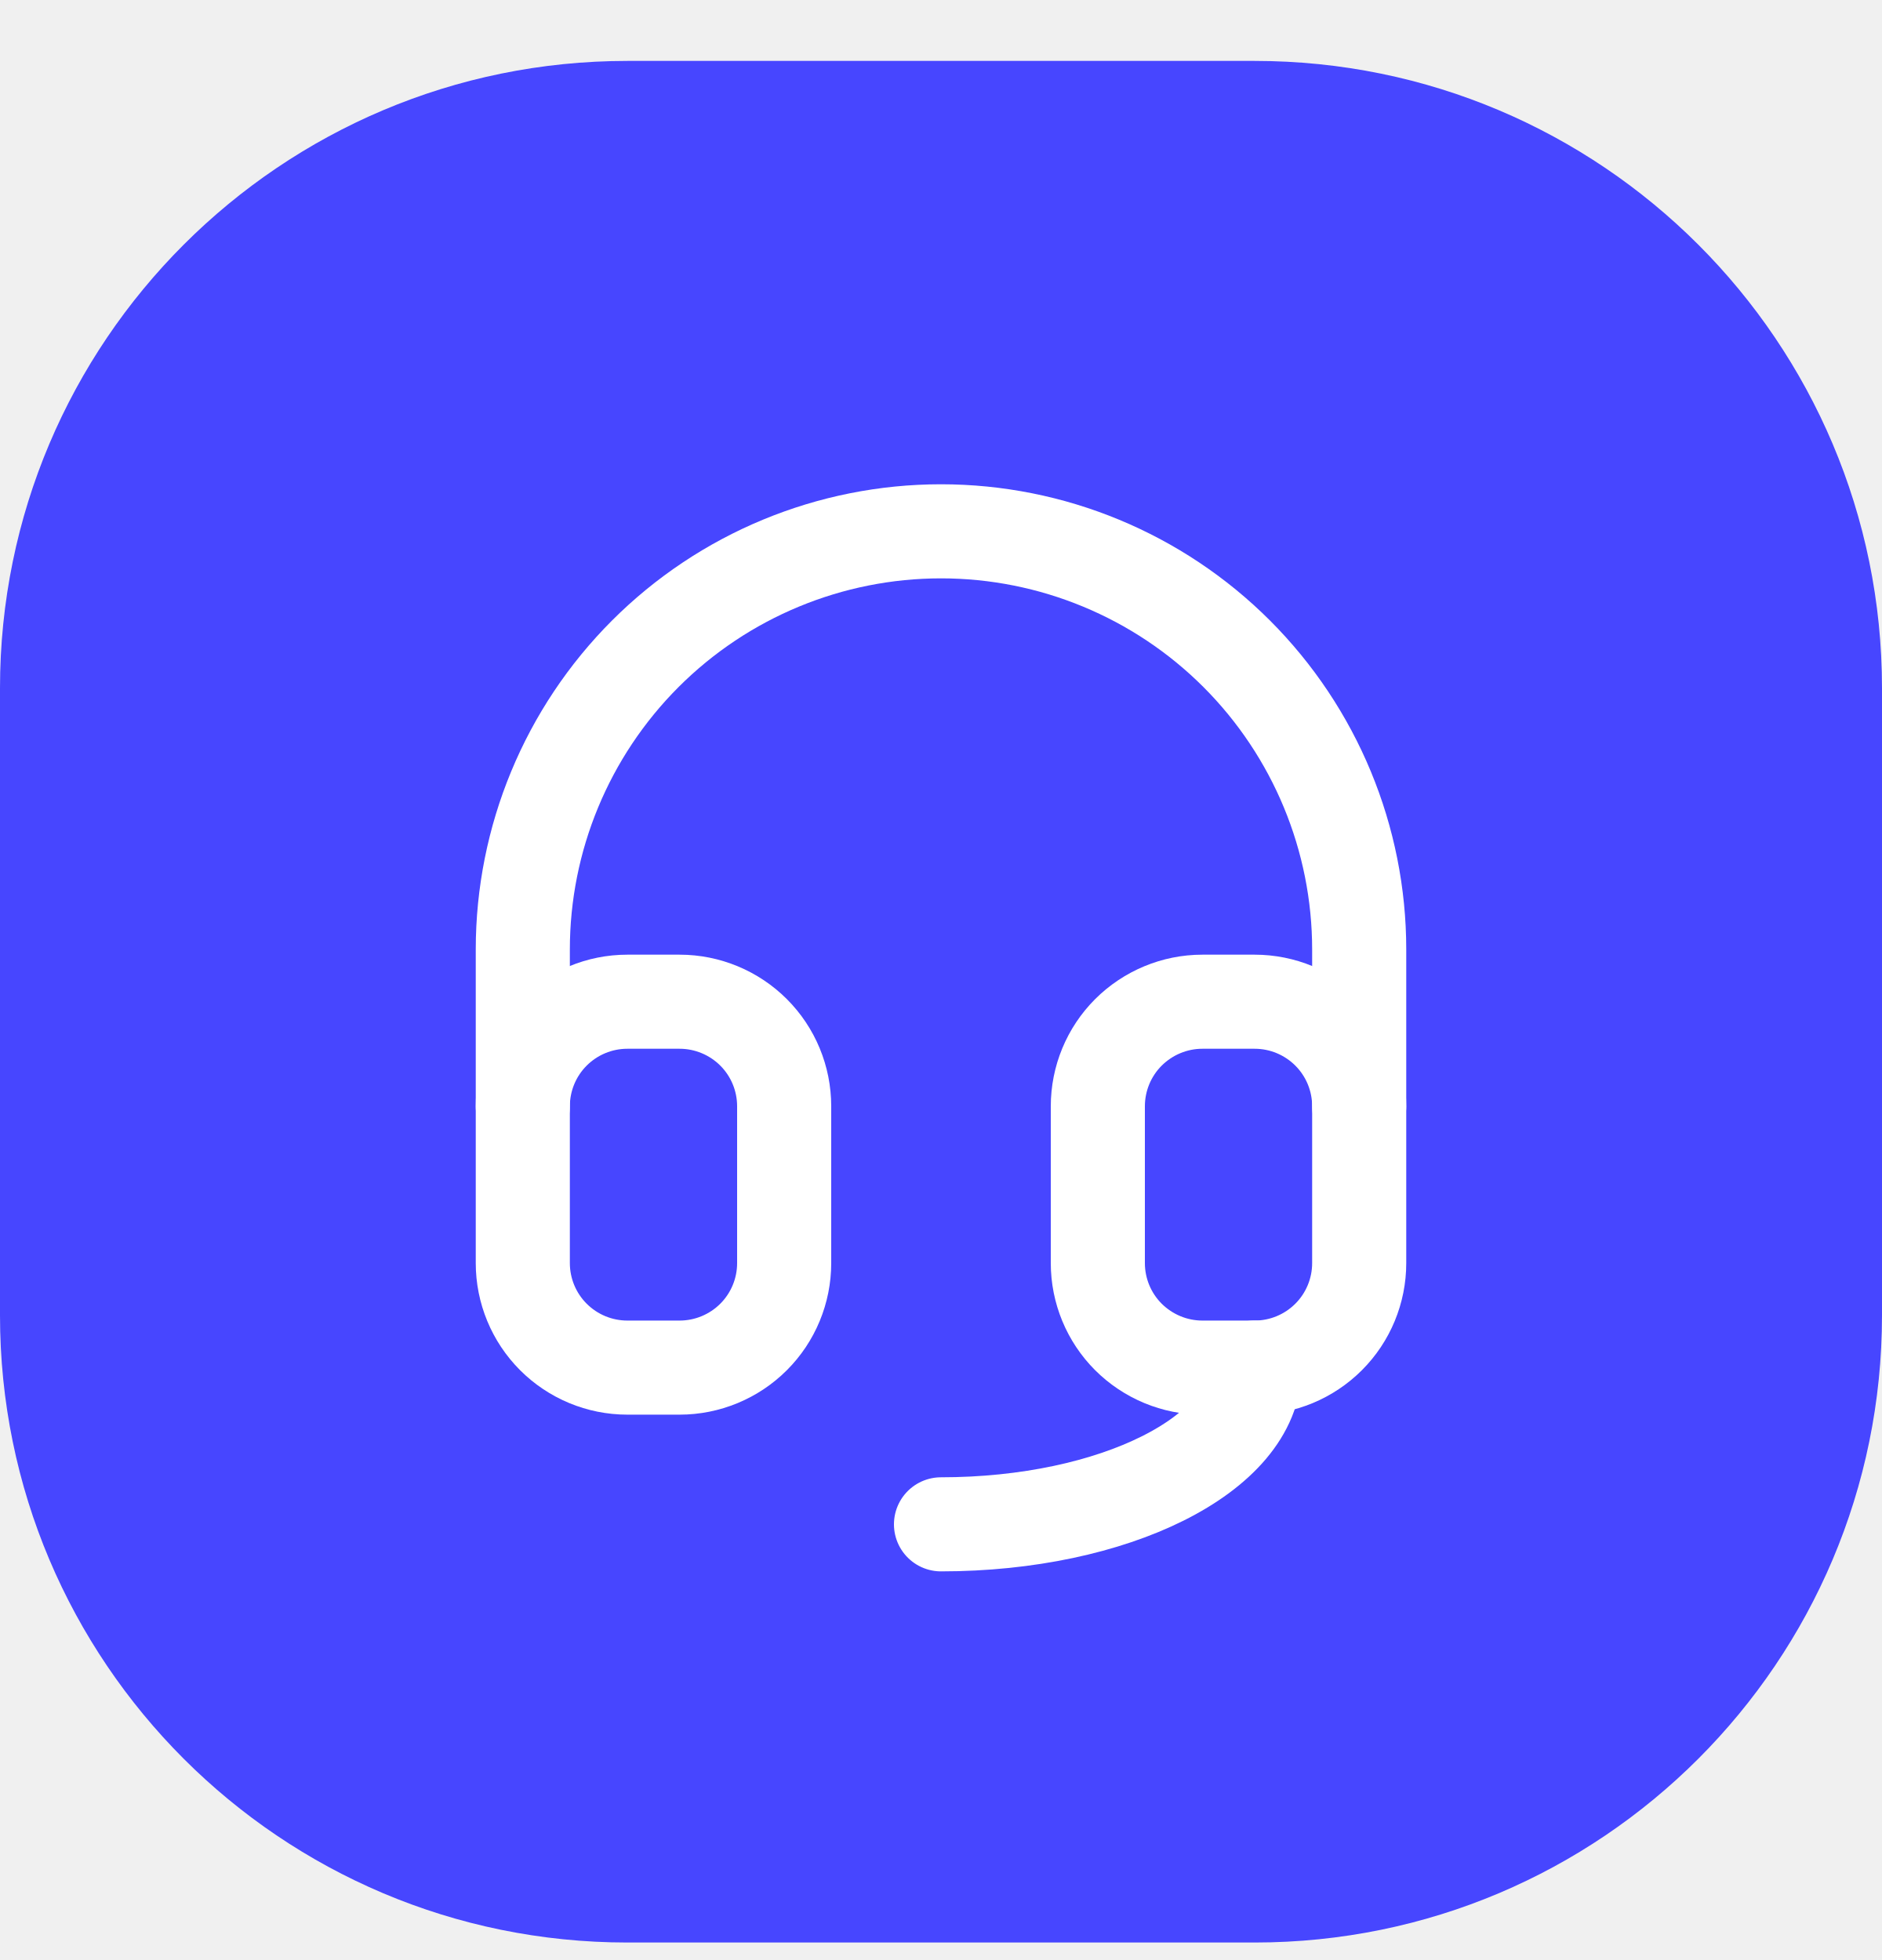
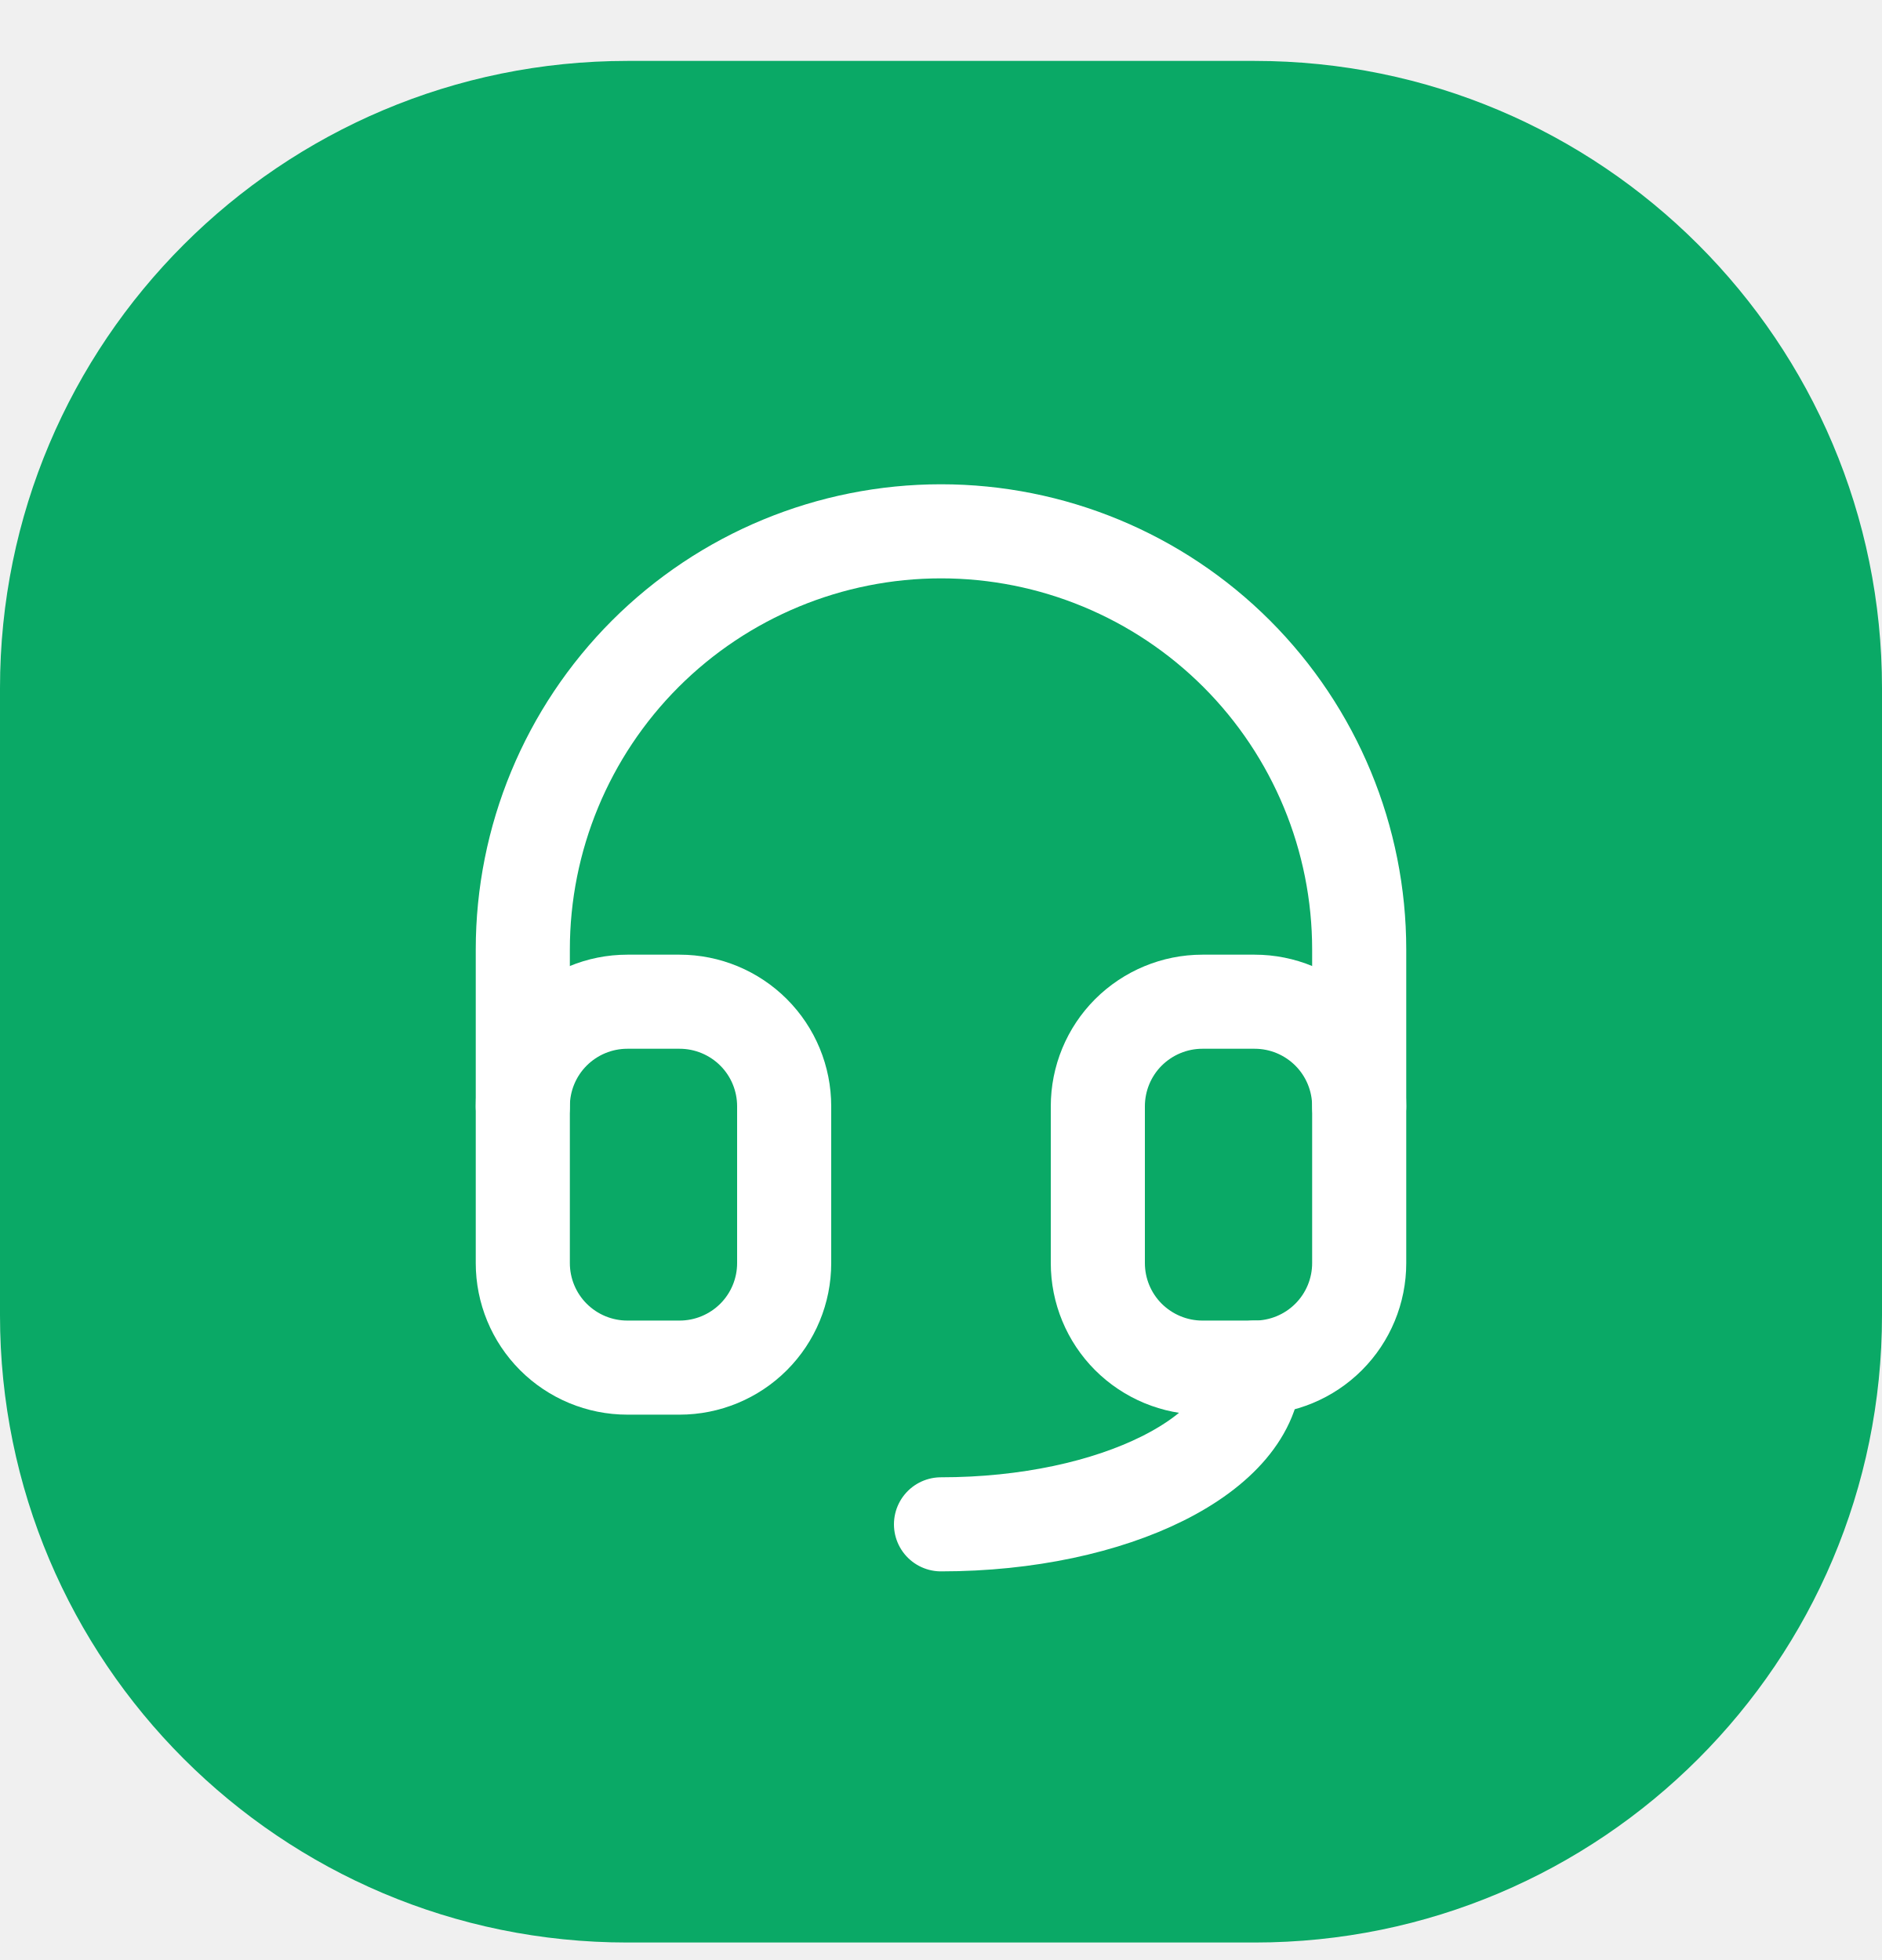
<svg xmlns="http://www.w3.org/2000/svg" width="24" height="25" viewBox="0 0 24 25" fill="none">
-   <rect y="0.777" width="24" height="24" rx="8" fill="#4746FF" />
+   <rect y="0.777" width="24" height="24" rx="8" fill="#0AA966" />
  <g clip-path="url(#clip0_11266_35608)">
    <path d="M6.667 14.111V12.111C6.667 10.696 7.229 9.34 8.229 8.339C9.229 7.339 10.586 6.777 12 6.777C13.415 6.777 14.771 7.339 15.771 8.339C16.771 9.34 17.333 10.696 17.333 12.111V14.111" stroke="white" stroke-width="1.2" stroke-linecap="round" stroke-linejoin="round" />
    <path d="M16 17.443C16 18.548 14.209 19.443 12 19.443" stroke="white" stroke-width="1.2" stroke-linecap="round" stroke-linejoin="round" />
    <path d="M6.667 14.111C6.667 13.757 6.807 13.418 7.057 13.168C7.307 12.918 7.646 12.777 8 12.777H8.667C9.02 12.777 9.36 12.918 9.61 13.168C9.86 13.418 10 13.757 10 14.111V16.111C10 16.464 9.86 16.803 9.61 17.053C9.36 17.303 9.02 17.444 8.667 17.444H8C7.646 17.444 7.307 17.303 7.057 17.053C6.807 16.803 6.667 16.464 6.667 16.111V14.111Z" stroke="white" stroke-width="1.2" stroke-linecap="round" stroke-linejoin="round" />
    <path d="M14 14.111C14 13.757 14.14 13.418 14.39 13.168C14.641 12.918 14.98 12.777 15.333 12.777H16C16.354 12.777 16.693 12.918 16.943 13.168C17.193 13.418 17.333 13.757 17.333 14.111V16.111C17.333 16.464 17.193 16.803 16.943 17.053C16.693 17.303 16.354 17.444 16 17.444H15.333C14.98 17.444 14.641 17.303 14.39 17.053C14.14 16.803 14 16.464 14 16.111V14.111Z" stroke="white" stroke-width="1.2" stroke-linecap="round" stroke-linejoin="round" />
  </g>
  <defs>
    <clipPath id="clip0_11266_35608">
      <rect width="16" height="16" fill="white" transform="translate(4 4.77734)" />
    </clipPath>
  </defs>
</svg>
